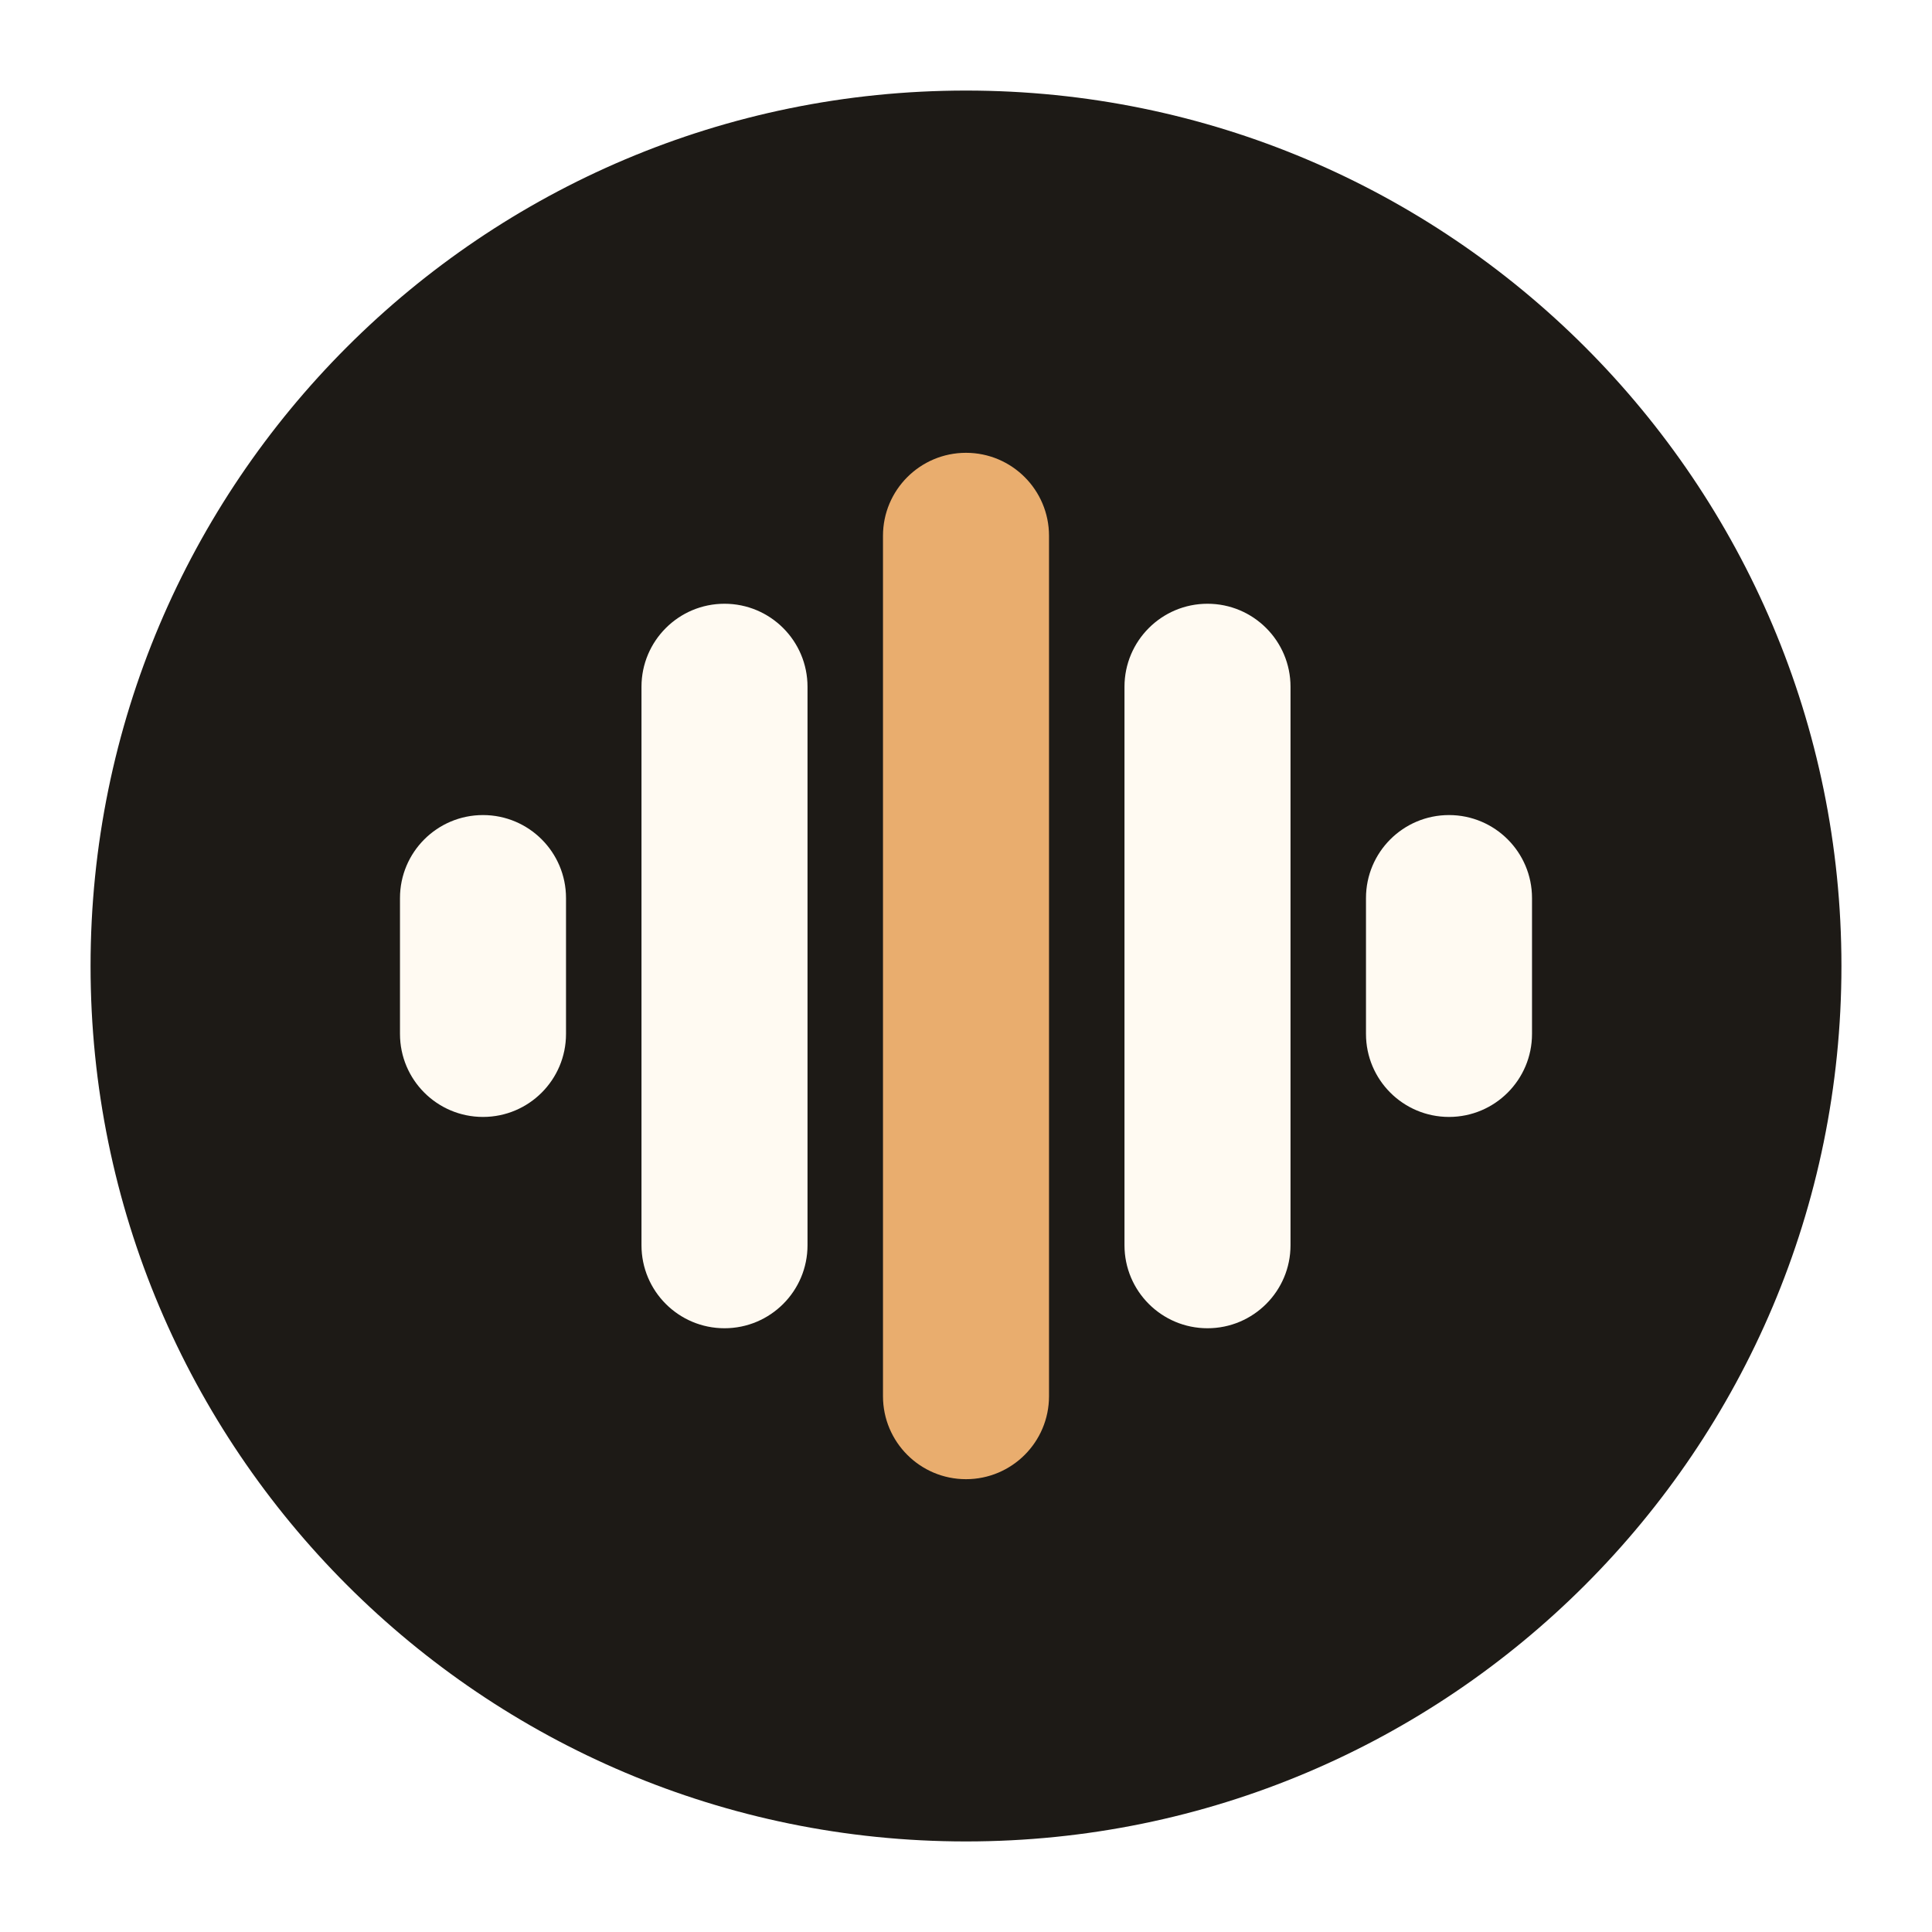
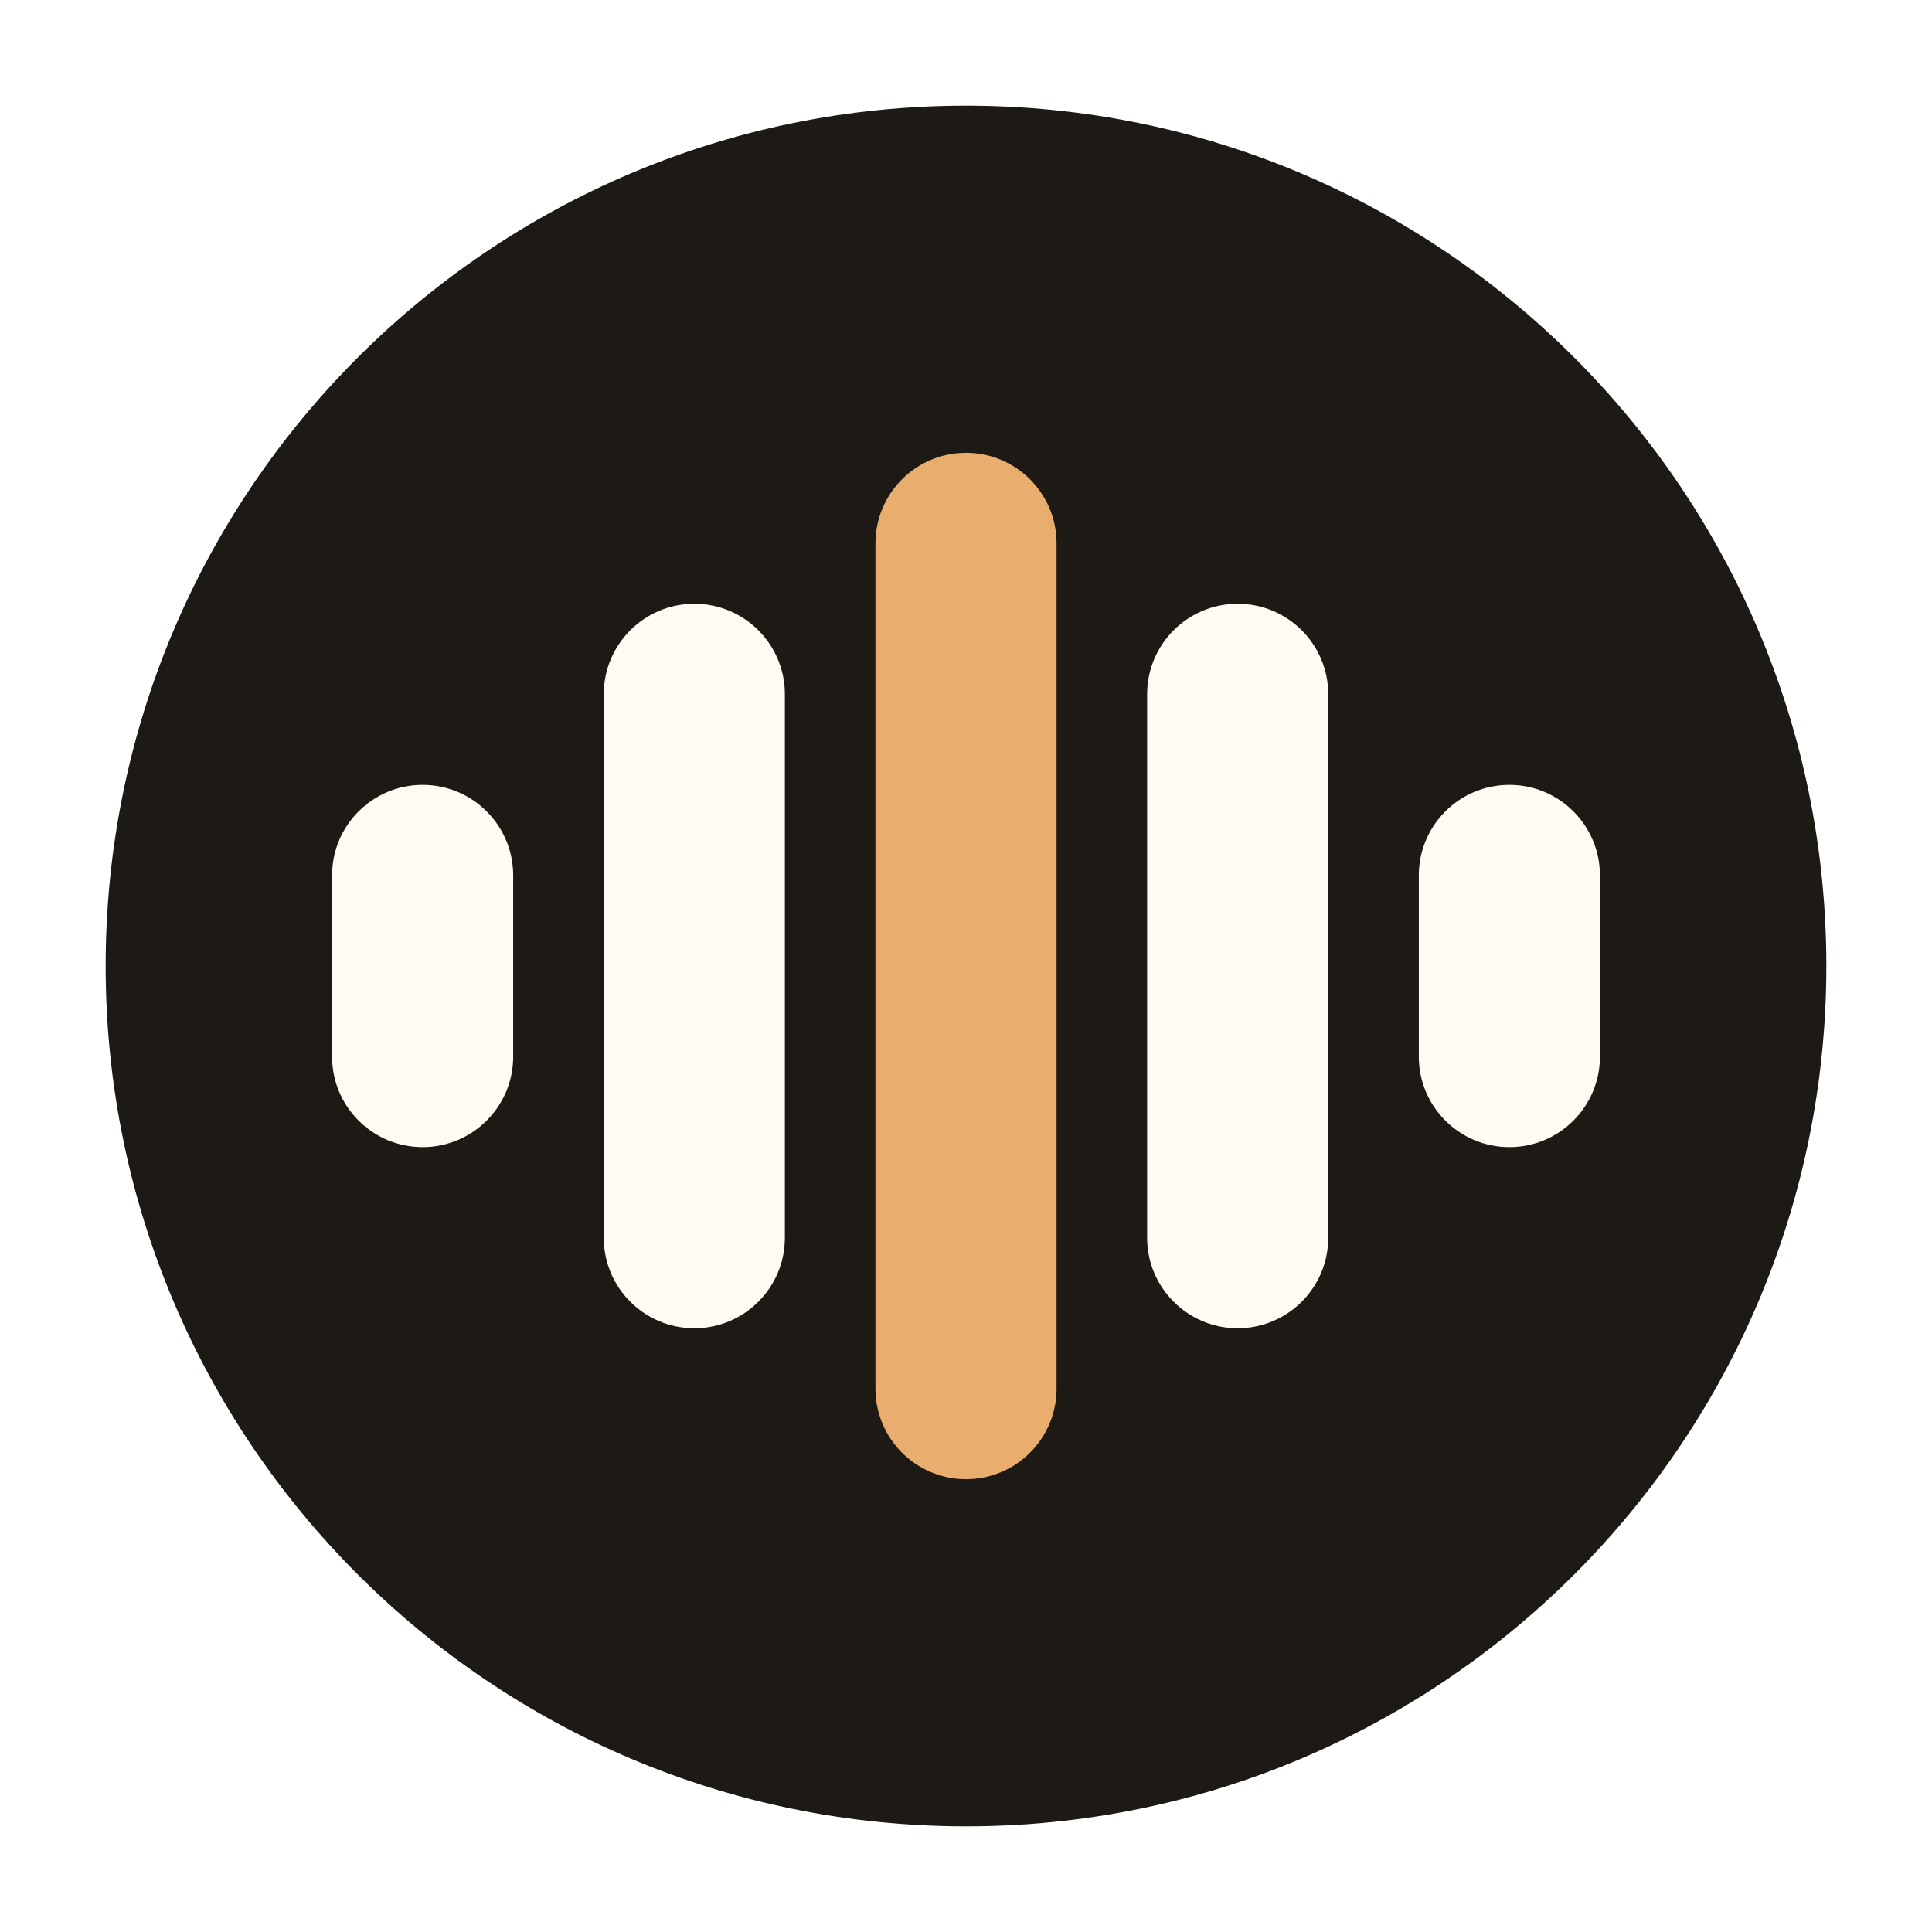
<svg xmlns="http://www.w3.org/2000/svg" viewBox="0 0 64 64" role="img" aria-labelledby="title">
-   <circle cx="32" cy="32" r="29" fill="#1d1a16" />
-   <rect x="13.25" y="27" width="5.5" height="10" rx="2.75" fill="#fffaf2" />
-   <rect x="21.25" y="20" width="5.5" height="24" rx="2.75" fill="#fffaf2" />
-   <rect x="29.25" y="15" width="5.5" height="34" rx="2.75" fill="#e9ad6e" />
-   <rect x="37.25" y="20" width="5.5" height="24" rx="2.75" fill="#fffaf2" />
-   <rect x="45.25" y="27" width="5.5" height="10" rx="2.75" fill="#fffaf2" />
+   <circle cx="32" cy="32" r="28.5" fill="#1d1a16" />
+   <rect x="11" y="26" width="6" height="12" rx="3" fill="#fffaf2" />
+   <rect x="20" y="20" width="6" height="24" rx="3" fill="#fffaf2" />
+   <rect x="29" y="15" width="6" height="34" rx="3" fill="#e9ad6e" />
+   <rect x="38" y="20" width="6" height="24" rx="3" fill="#fffaf2" />
+   <rect x="47" y="26" width="6" height="12" rx="3" fill="#fffaf2" />
</svg>
